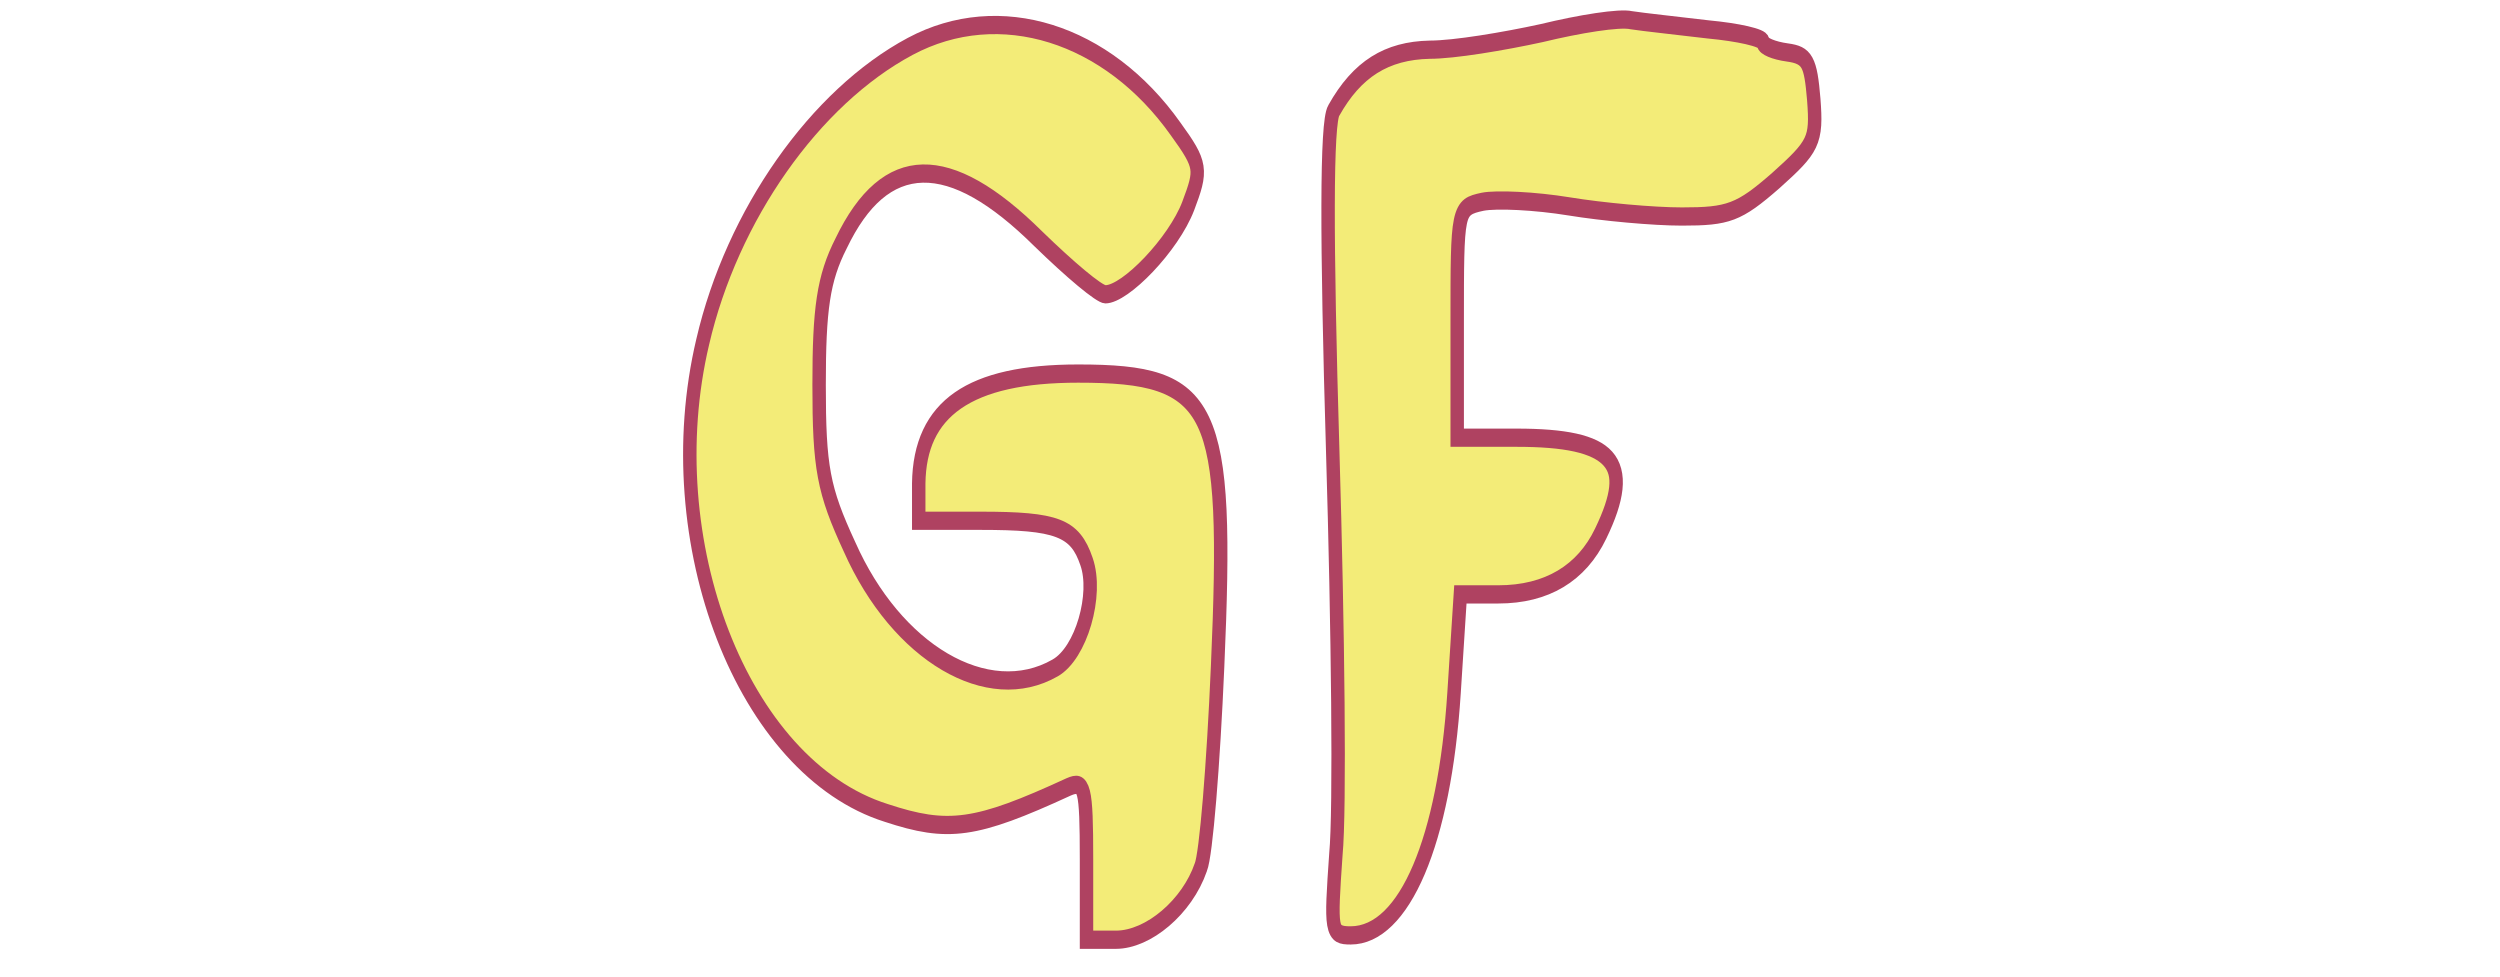
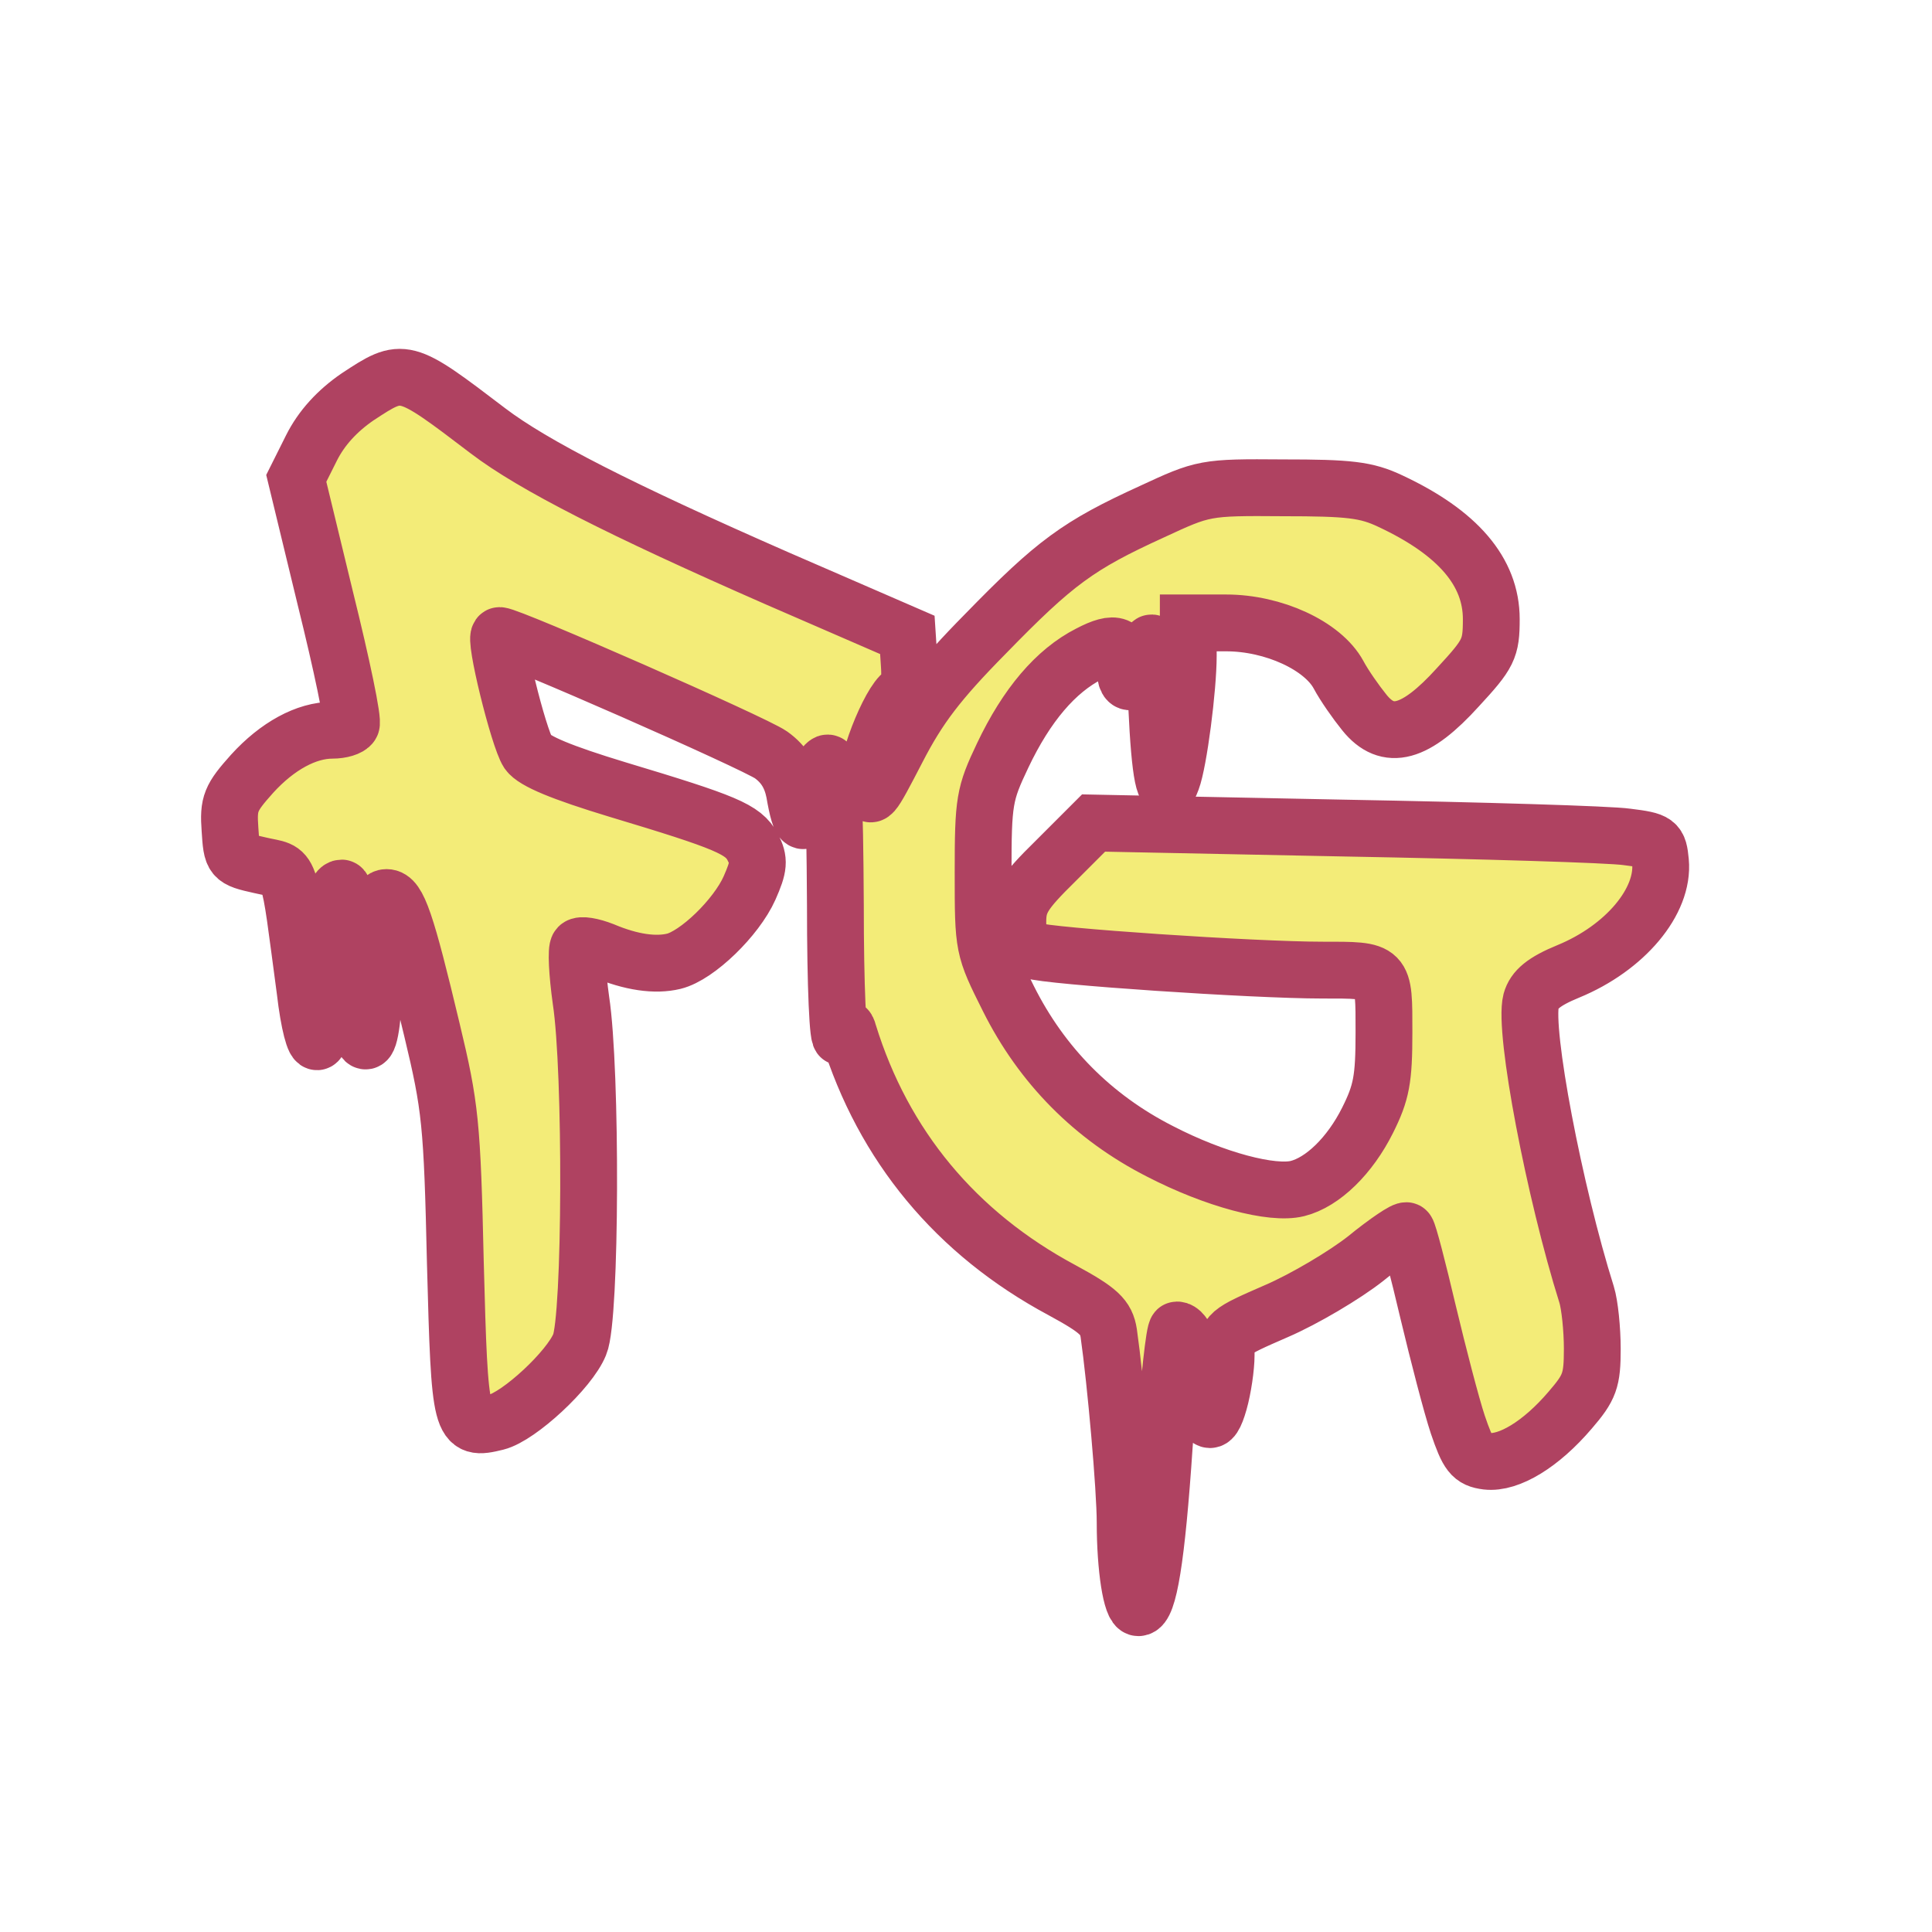
- <svg xmlns="http://www.w3.org/2000/svg" version="1.0" width="1280pt" height="500pt" viewBox="221.924 133.178 364.949 301.328" preserveAspectRatio="xMidYMid meet">
+ <svg xmlns="http://www.w3.org/2000/svg" version="1.0" width="500pt" height="500pt" viewBox="0 0 306.046 245.581" preserveAspectRatio="xMidYMid meet">
  <defs />
-   <g transform="matrix(0.138124, 0, 0, -0.187444, -128.4384, 722.6779)" fill="#000000" stroke="none" style="">
-     <path d="M 4509.081 3090.436 C 4424.243 3076.781 4313.482 3063.127 4259.28 3063.127 C 4162.659 3061.61 4096.674 3031.266 4044.829 2962.994 C 4028.332 2943.271 4028.332 2753.626 4042.472 2401.644 C 4054.255 2110.349 4058.968 1811.468 4049.542 1738.645 C 4037.759 1612.72 4037.759 1605.134 4082.534 1605.134 C 4202.722 1605.134 4292.273 1761.402 4313.482 2004.148 L 4327.622 2166.484 L 4412.46 2166.484 C 4520.864 2166.484 4598.632 2201.379 4641.051 2266.617 C 4718.82 2384.955 4669.331 2424.402 4452.522 2424.402 L 4320.552 2424.402 L 4320.552 2614.047 C 4320.552 2800.658 4320.552 2803.692 4377.111 2812.795 C 4407.747 2817.347 4494.941 2814.312 4570.353 2805.209 C 4645.765 2796.106 4758.882 2788.521 4822.51 2788.521 C 4926.201 2788.521 4949.767 2794.589 5032.249 2847.69 C 5117.087 2903.825 5124.157 2912.928 5117.087 2981.2 C 5110.017 3043.404 5102.947 3054.024 5058.172 3058.575 C 5027.536 3061.61 5003.969 3069.195 5003.969 3075.264 C 5003.969 3082.85 4947.411 3091.953 4881.426 3096.504 C 4813.084 3102.573 4735.316 3108.642 4709.393 3111.676 C 4683.47 3116.227 4593.919 3105.607 4509.081 3090.436 Z" style="stroke-width: 30px; stroke: rgb(175, 66, 97); fill: rgb(243, 236, 120);" />
-     <path d="M 3098.891 3068.679 C 2885.717 2984.798 2700.653 2790.943 2635.061 2582.176 C 2529.645 2254.113 2724.08 1881.314 3045.011 1806.754 C 3183.223 1773.201 3244.129 1778.794 3452.618 1849.625 C 3487.757 1860.809 3492.442 1849.625 3492.442 1730.33 L 3492.442 1597.985 L 3558.034 1597.985 C 3630.654 1597.985 3717.328 1652.042 3747.783 1717.282 C 3759.495 1737.786 3775.894 1886.905 3785.263 2047.21 C 3811.032 2479.656 3778.236 2529.983 3473.702 2529.983 C 3230.075 2529.983 3119.974 2472.199 3117.631 2349.177 L 3117.631 2287.664 L 3255.843 2287.664 C 3426.85 2287.664 3466.674 2276.48 3492.442 2220.561 C 3518.21 2166.505 3480.729 2069.577 3422.165 2045.344 C 3272.241 1981.969 3068.438 2069.577 2963.022 2244.793 C 2904.457 2337.993 2895.087 2375.272 2895.087 2511.345 C 2895.087 2636.231 2904.457 2686.56 2944.281 2744.344 C 3042.668 2895.327 3185.565 2897.191 3384.684 2751.799 C 3454.961 2701.471 3520.553 2660.464 3534.609 2660.464 C 3579.118 2660.464 3686.875 2742.479 3719.671 2805.856 C 3750.126 2865.503 3750.126 2872.96 3691.56 2932.607 C 3539.294 3091.046 3298.009 3146.967 3098.891 3068.679 Z" style="stroke-width: 30px; stroke: rgb(175, 66, 97); fill: rgb(243, 236, 120);" />
+   <g transform="matrix(0.1, 0, 0, -0.1, -469.7674, 487.4419)" fill="#000000" stroke="none">
+     <path d="M5264 4548 c-32 -22 -57 -49 -73 -81 l-24 -48 46 -190 c26 -105 45 -195 41 -200 -3 -5 -16 -9 -30 -9 -41 0 -87 -25 -127 -69 -34 -38 -38 -47 -35 -88 3 -46 3 -47 48 -57 51 -12 43 9 71 -199 6 -52 15 -85 20 -80 8 8 28 167 29 226 0 9 4 17 9 17 5 0 12 -48 16 -107 12 -177 33 -181 37 -8 2 81 6 100 18 100 18 0 31 -38 72 -210 29 -121 32 -147 37 -369 7 -261 8 -266 65 -252 36 9 116 83 132 123 18 42 19 434 2 545 -6 43 -8 81 -4 85 4 4 21 1 39 -6 45 -19 83 -24 112 -17 37 9 99 69 120 116 15 34 16 44 5 65 -15 28 -41 39 -214 91 -89 27 -132 45 -142 59 -15 23 -55 185 -45 185 16 0 403 -170 430 -189 21 -15 32 -34 37 -59 10 -58 17 -60 29 -8 5 27 16 51 23 54 9 3 12 -47 13 -225 0 -129 4 -219 9 -208 6 16 9 17 12 5 55 -178 170 -317 338 -407 59 -32 70 -43 74 -68 11 -77 26 -246 26 -300 0 -73 10 -135 21 -135 16 0 29 77 41 257 7 100 16 183 20 183 12 0 25 -32 33 -80 11 -70 21 -80 34 -34 6 21 11 55 11 74 0 35 2 36 80 70 44 19 108 57 141 83 33 27 63 47 65 44 3 -3 18 -61 34 -129 16 -67 37 -148 47 -178 16 -47 22 -55 46 -58 35 -4 86 27 132 81 31 36 35 47 35 97 0 31 -4 70 -9 86 -51 162 -100 418 -88 465 5 18 20 31 59 47 90 37 152 111 146 174 -3 31 -5 33 -53 39 -27 4 -229 10 -448 14 l-397 8 -60 -60 c-52 -51 -60 -65 -60 -97 0 -29 5 -38 23 -45 24 -9 351 -31 459 -31 100 0 98 2 98 -99 0 -74 -4 -95 -26 -139 -28 -56 -71 -98 -111 -108 -40 -10 -131 14 -218 59 -106 54 -187 136 -240 242 -40 80 -40 80 -40 200 0 113 2 124 31 185 38 80 84 134 137 161 42 22 56 16 57 -23 0 -34 17 -26 31 15 14 42 14 41 19 -75 5 -109 13 -149 24 -117 11 29 26 146 26 197 l0 52 60 0 c75 0 153 -36 178 -82 9 -17 28 -44 41 -60 37 -46 81 -34 148 40 49 53 53 61 53 108 0 75 -53 137 -160 187 -38 18 -65 21 -170 21 -124 1 -126 0 -208 -38 -116 -53 -153 -80 -263 -193 -75 -76 -106 -117 -140 -183 -42 -81 -44 -84 -47 -52 -3 35 42 142 60 142 5 0 8 20 6 45 l-3 46 -205 89 c-251 110 -388 180 -459 234 -134 102 -134 102 -207 54z" style="fill: rgb(243, 236, 120); stroke: rgb(175, 66, 97); stroke-width: 90px;" />
  </g>
</svg>
